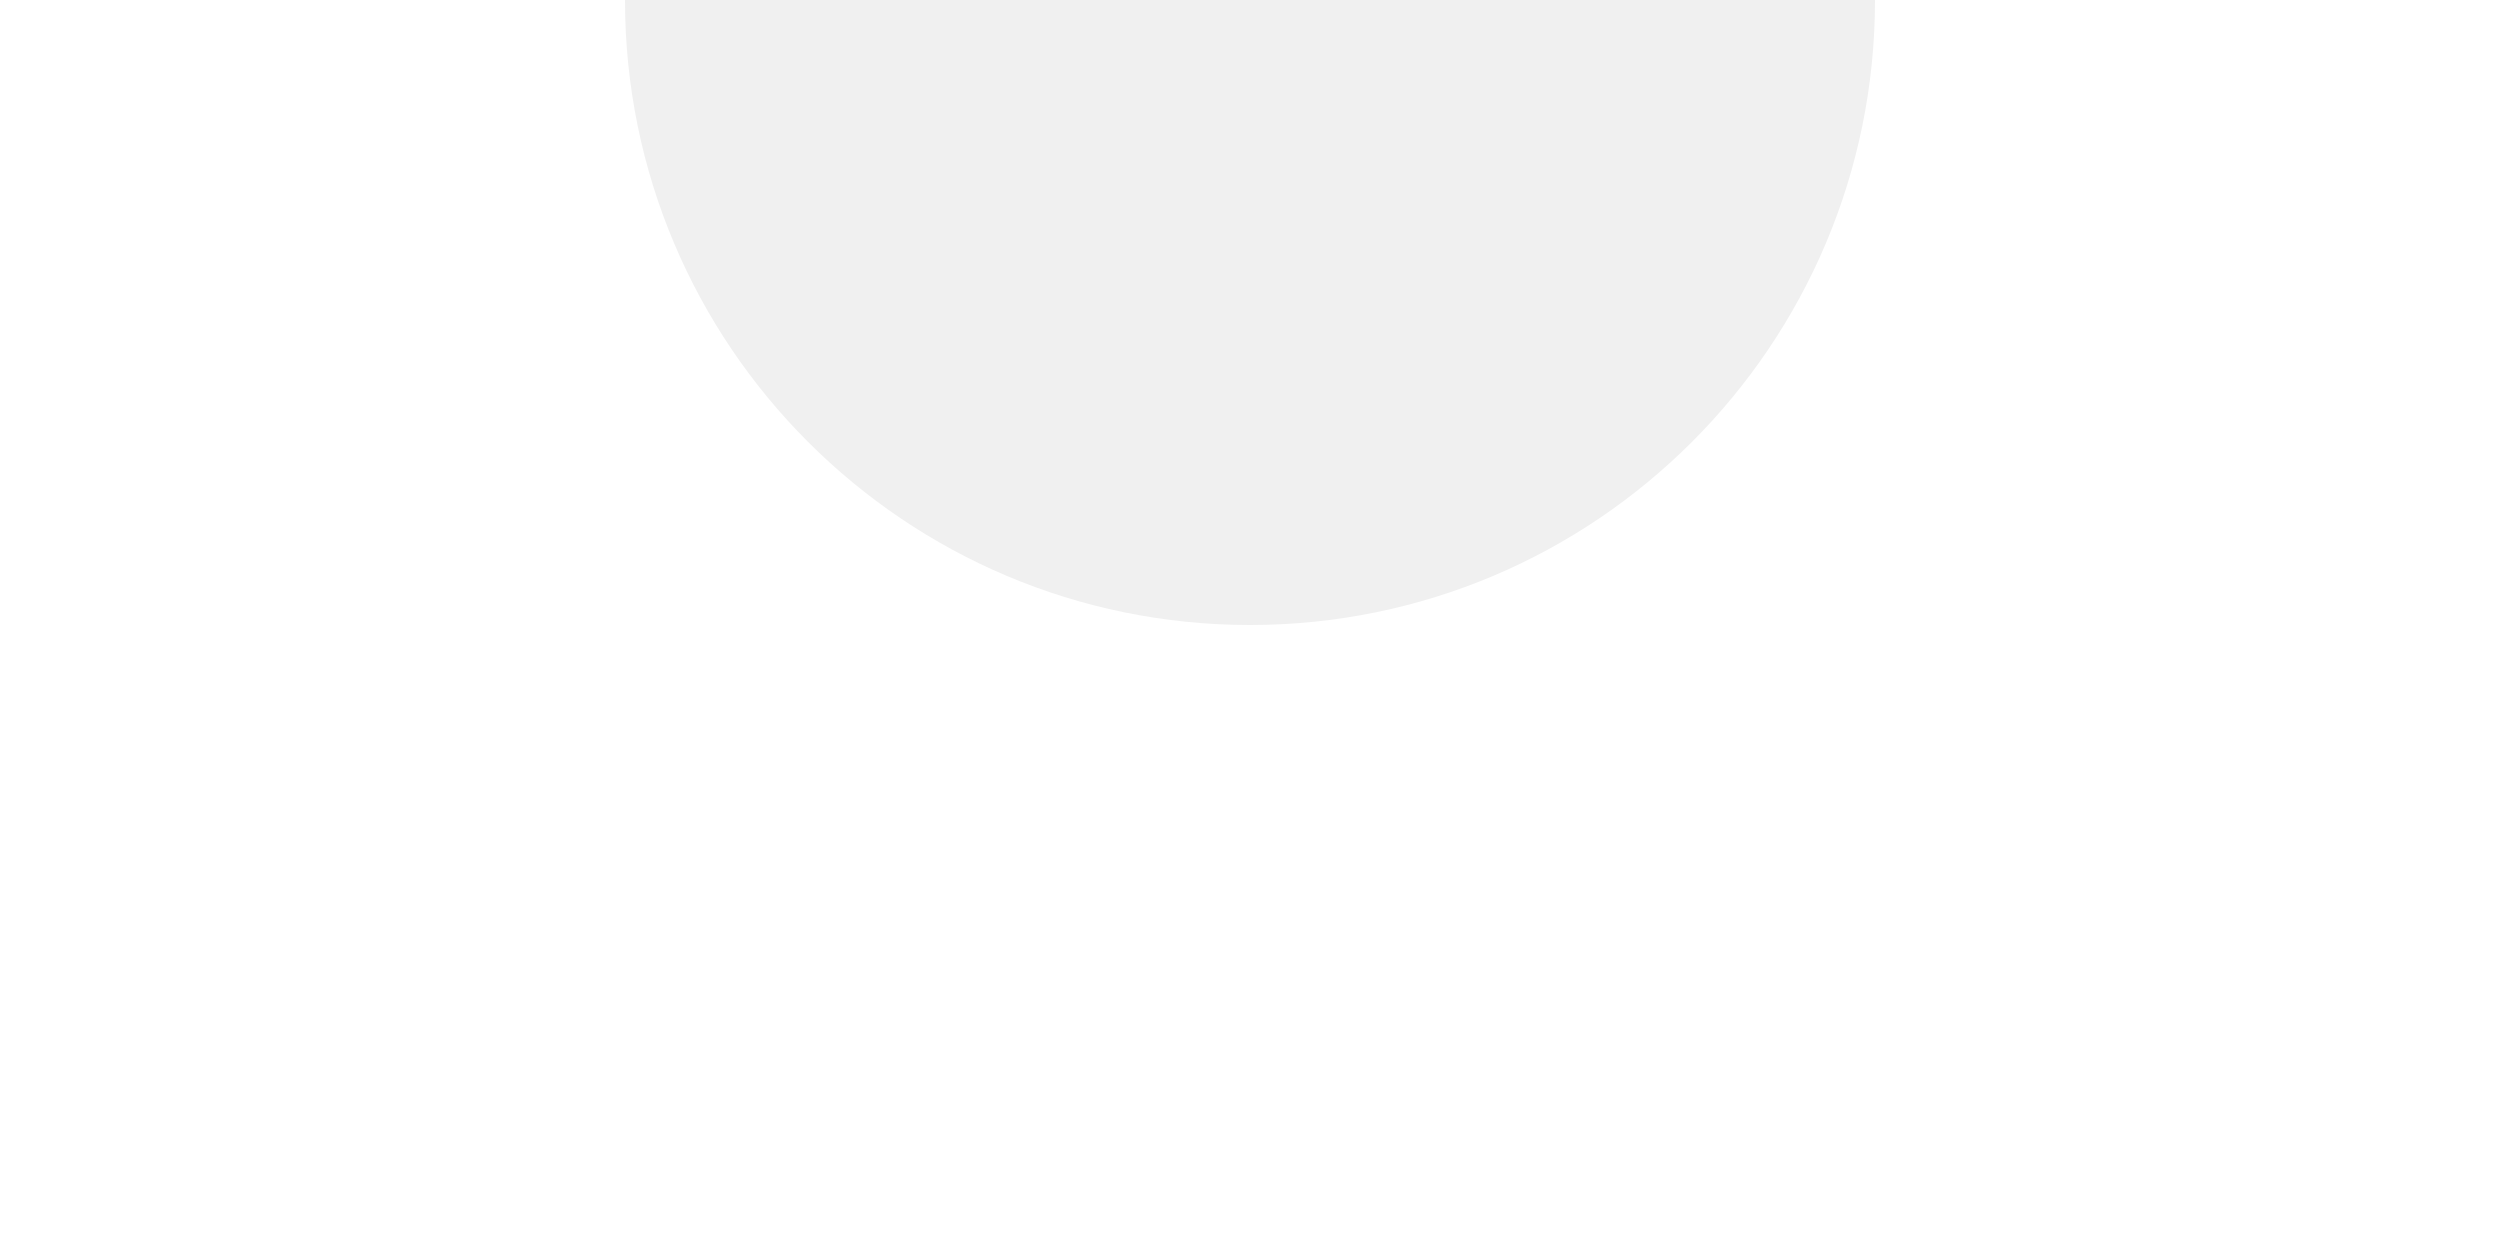
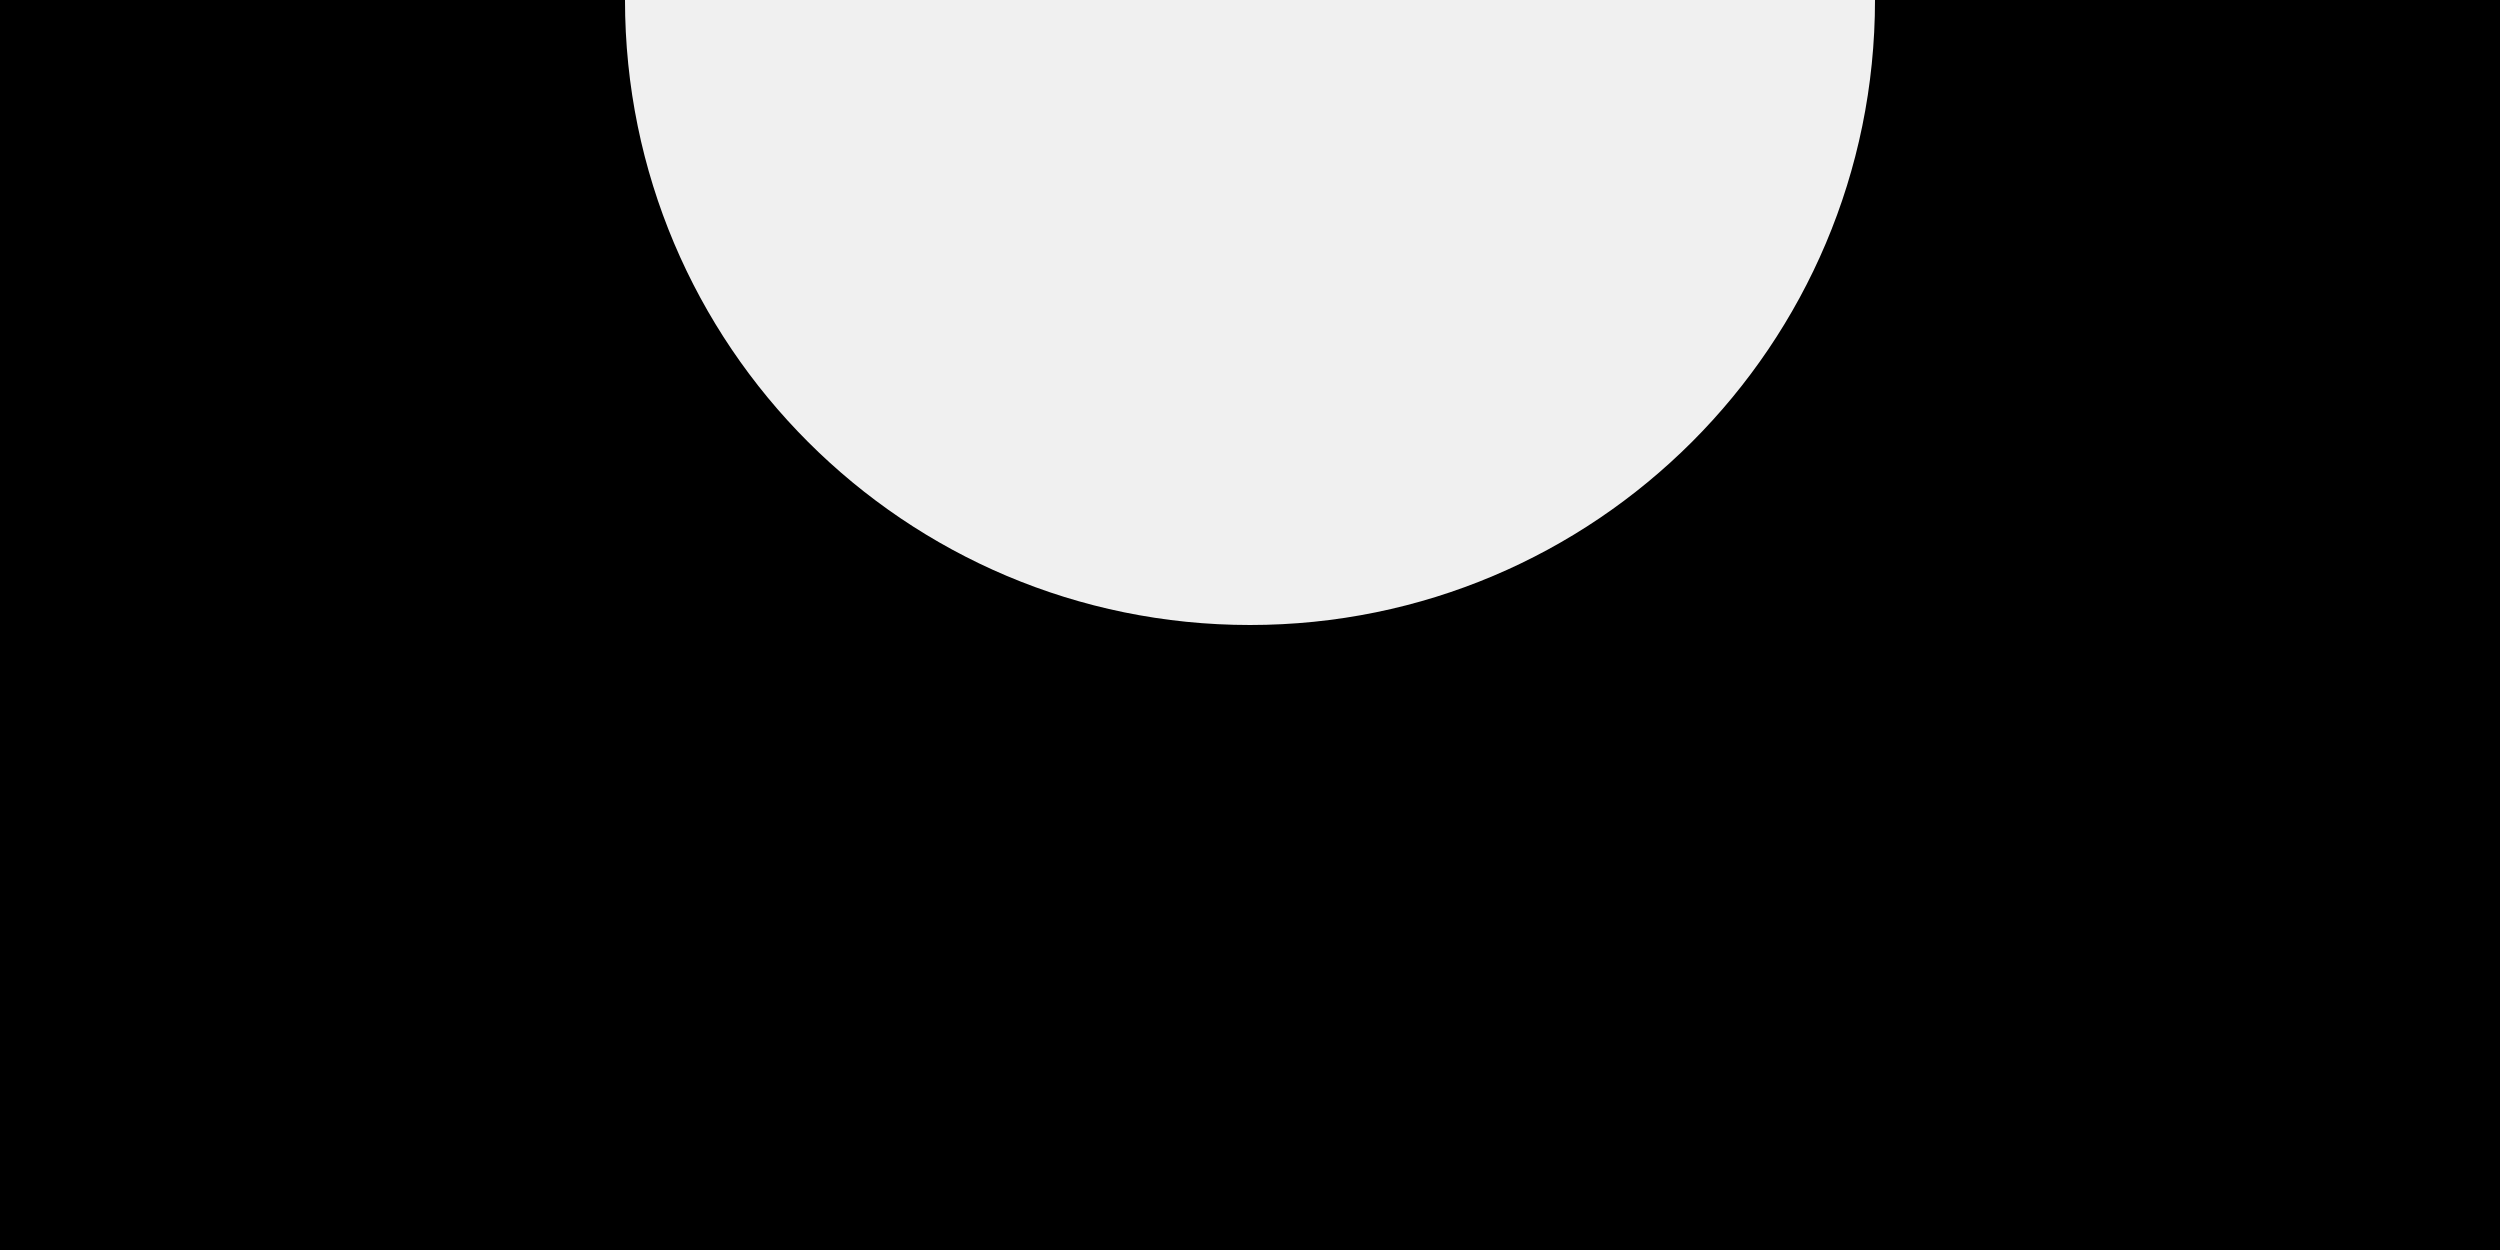
<svg xmlns="http://www.w3.org/2000/svg" viewBox="0 0 20 10">
  <defs>
-     <style>.cls-1{fill:#fff;}</style>
+     <style>.cls-1{fill:'current';}</style>
  </defs>
  <g id="레이어_2" data-name="레이어 2">
    <g id="레이어_1-2" data-name="레이어 1">
      <path class="cls-1" d="M15,0a5,5,0,0,1-5,5A5,5,0,0,1,5,0H0V10H20V0Z" />
    </g>
  </g>
</svg>
